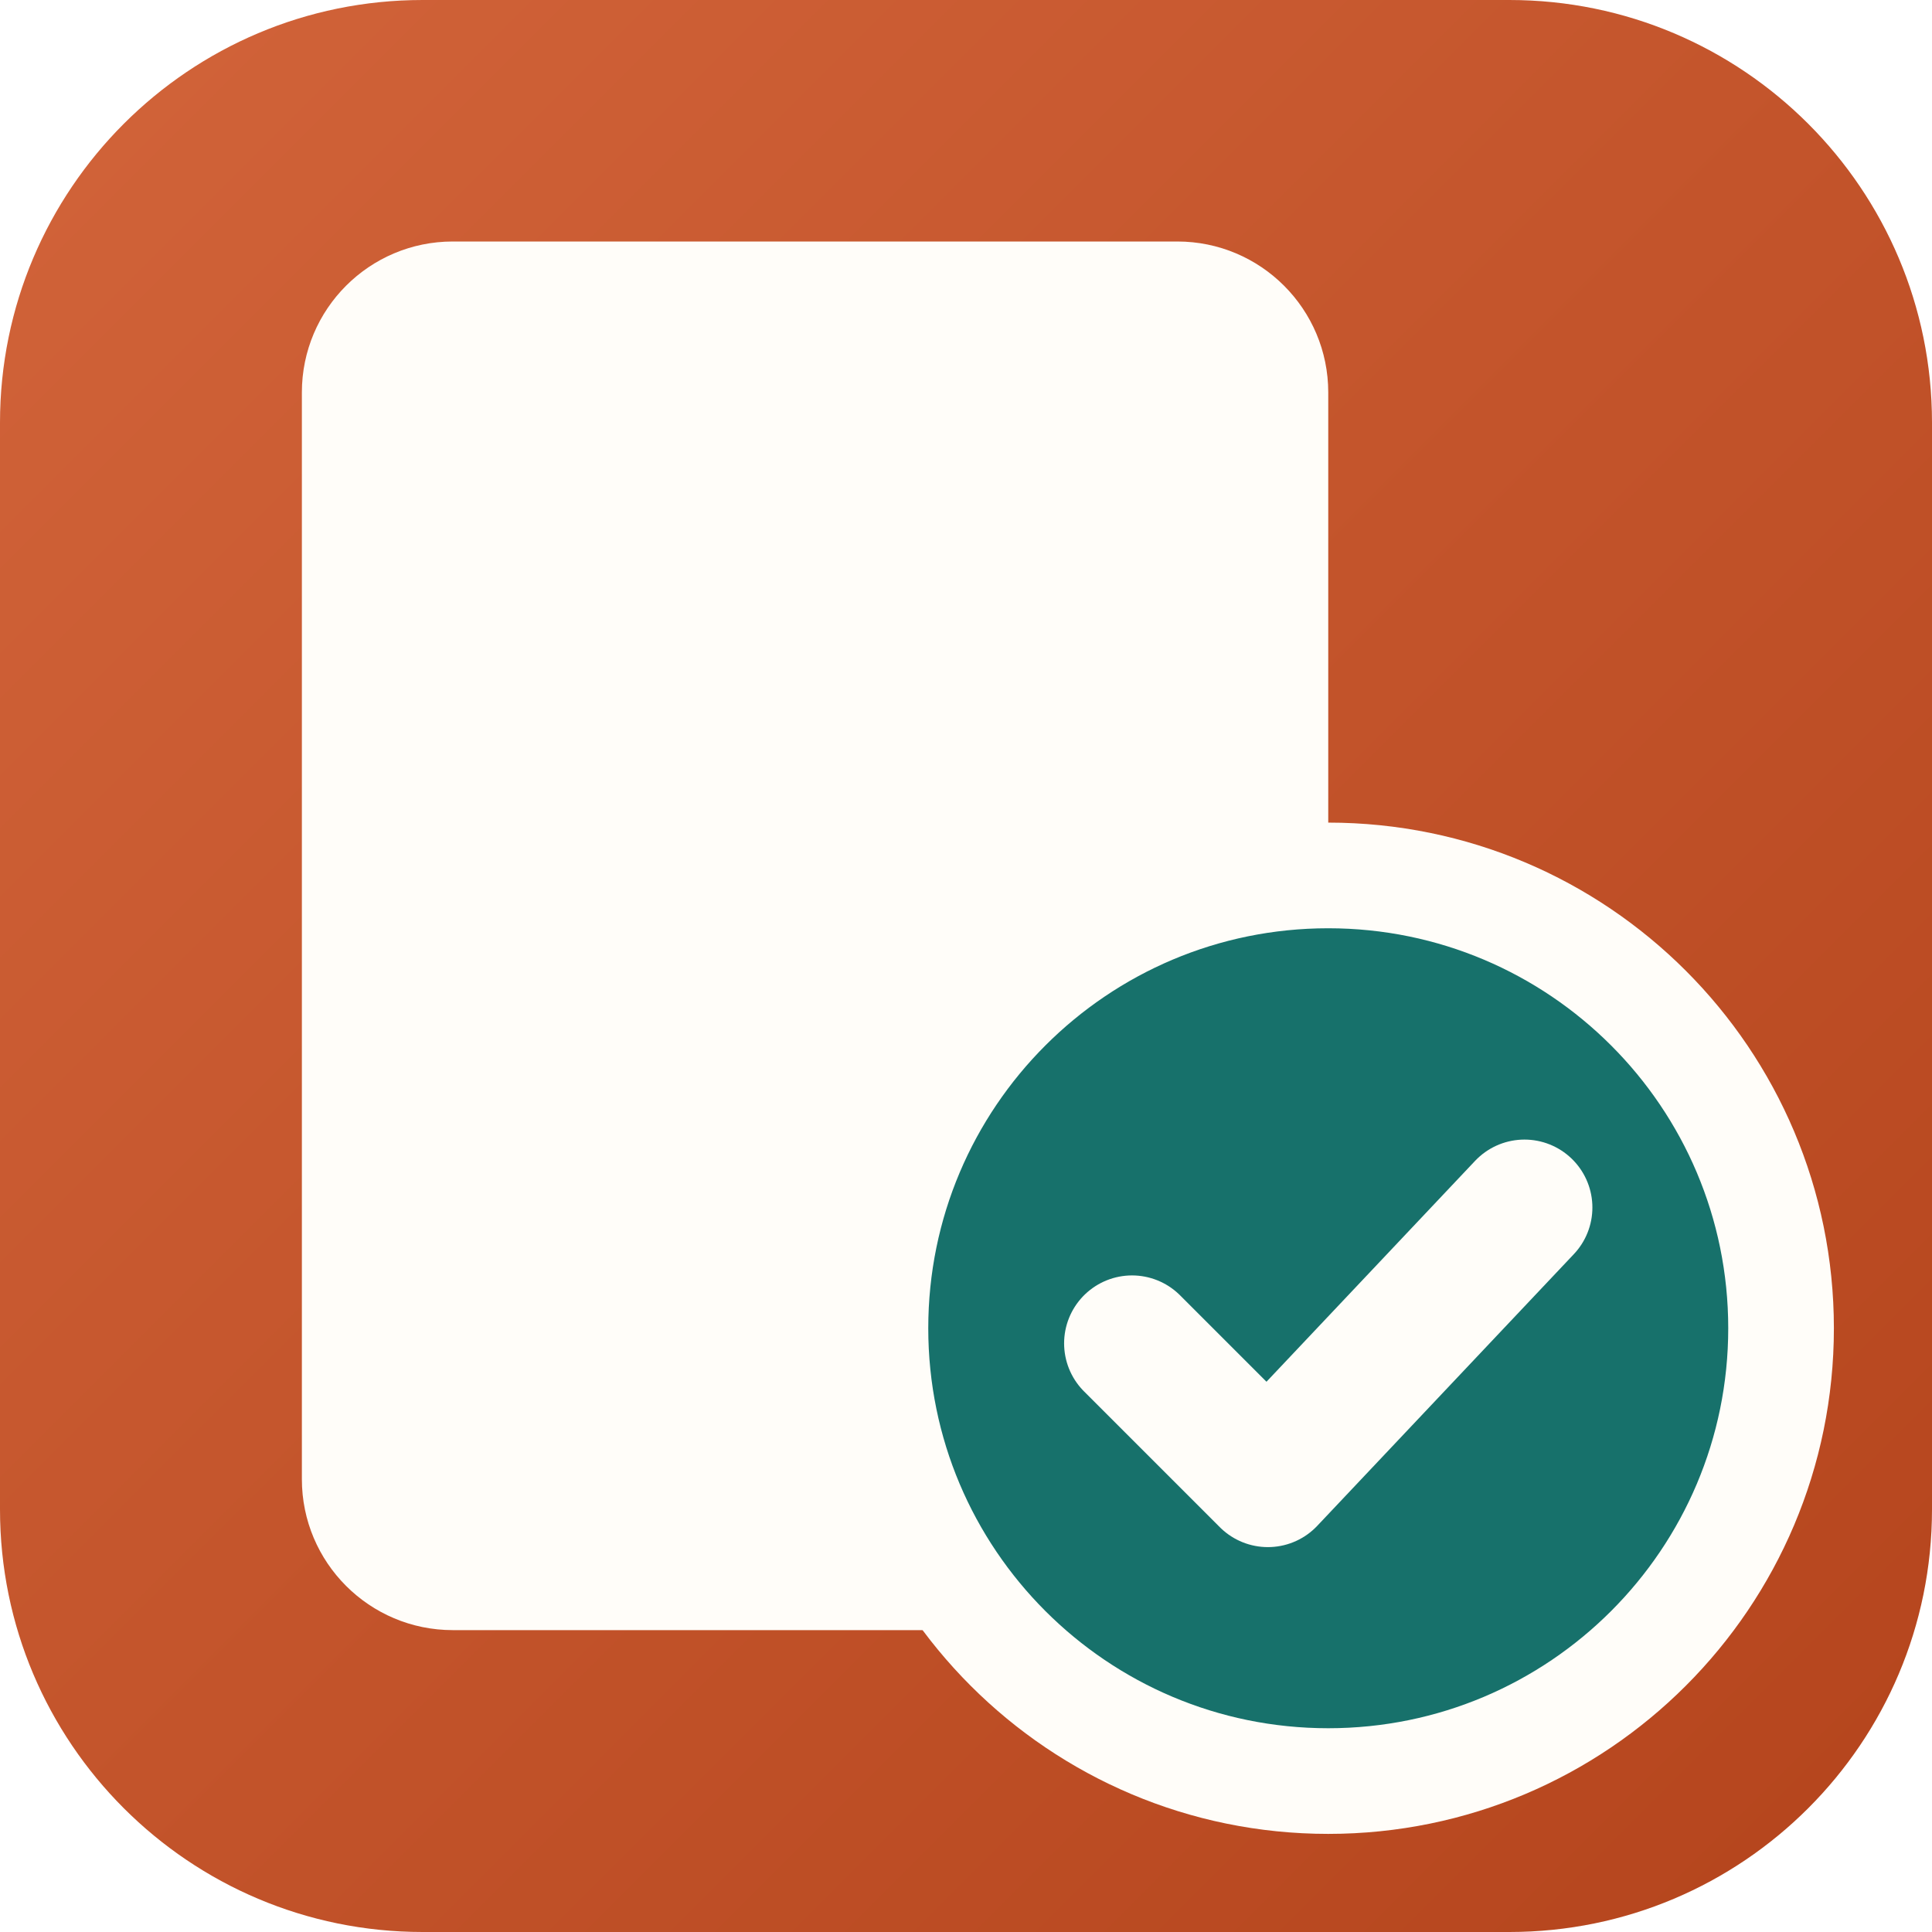
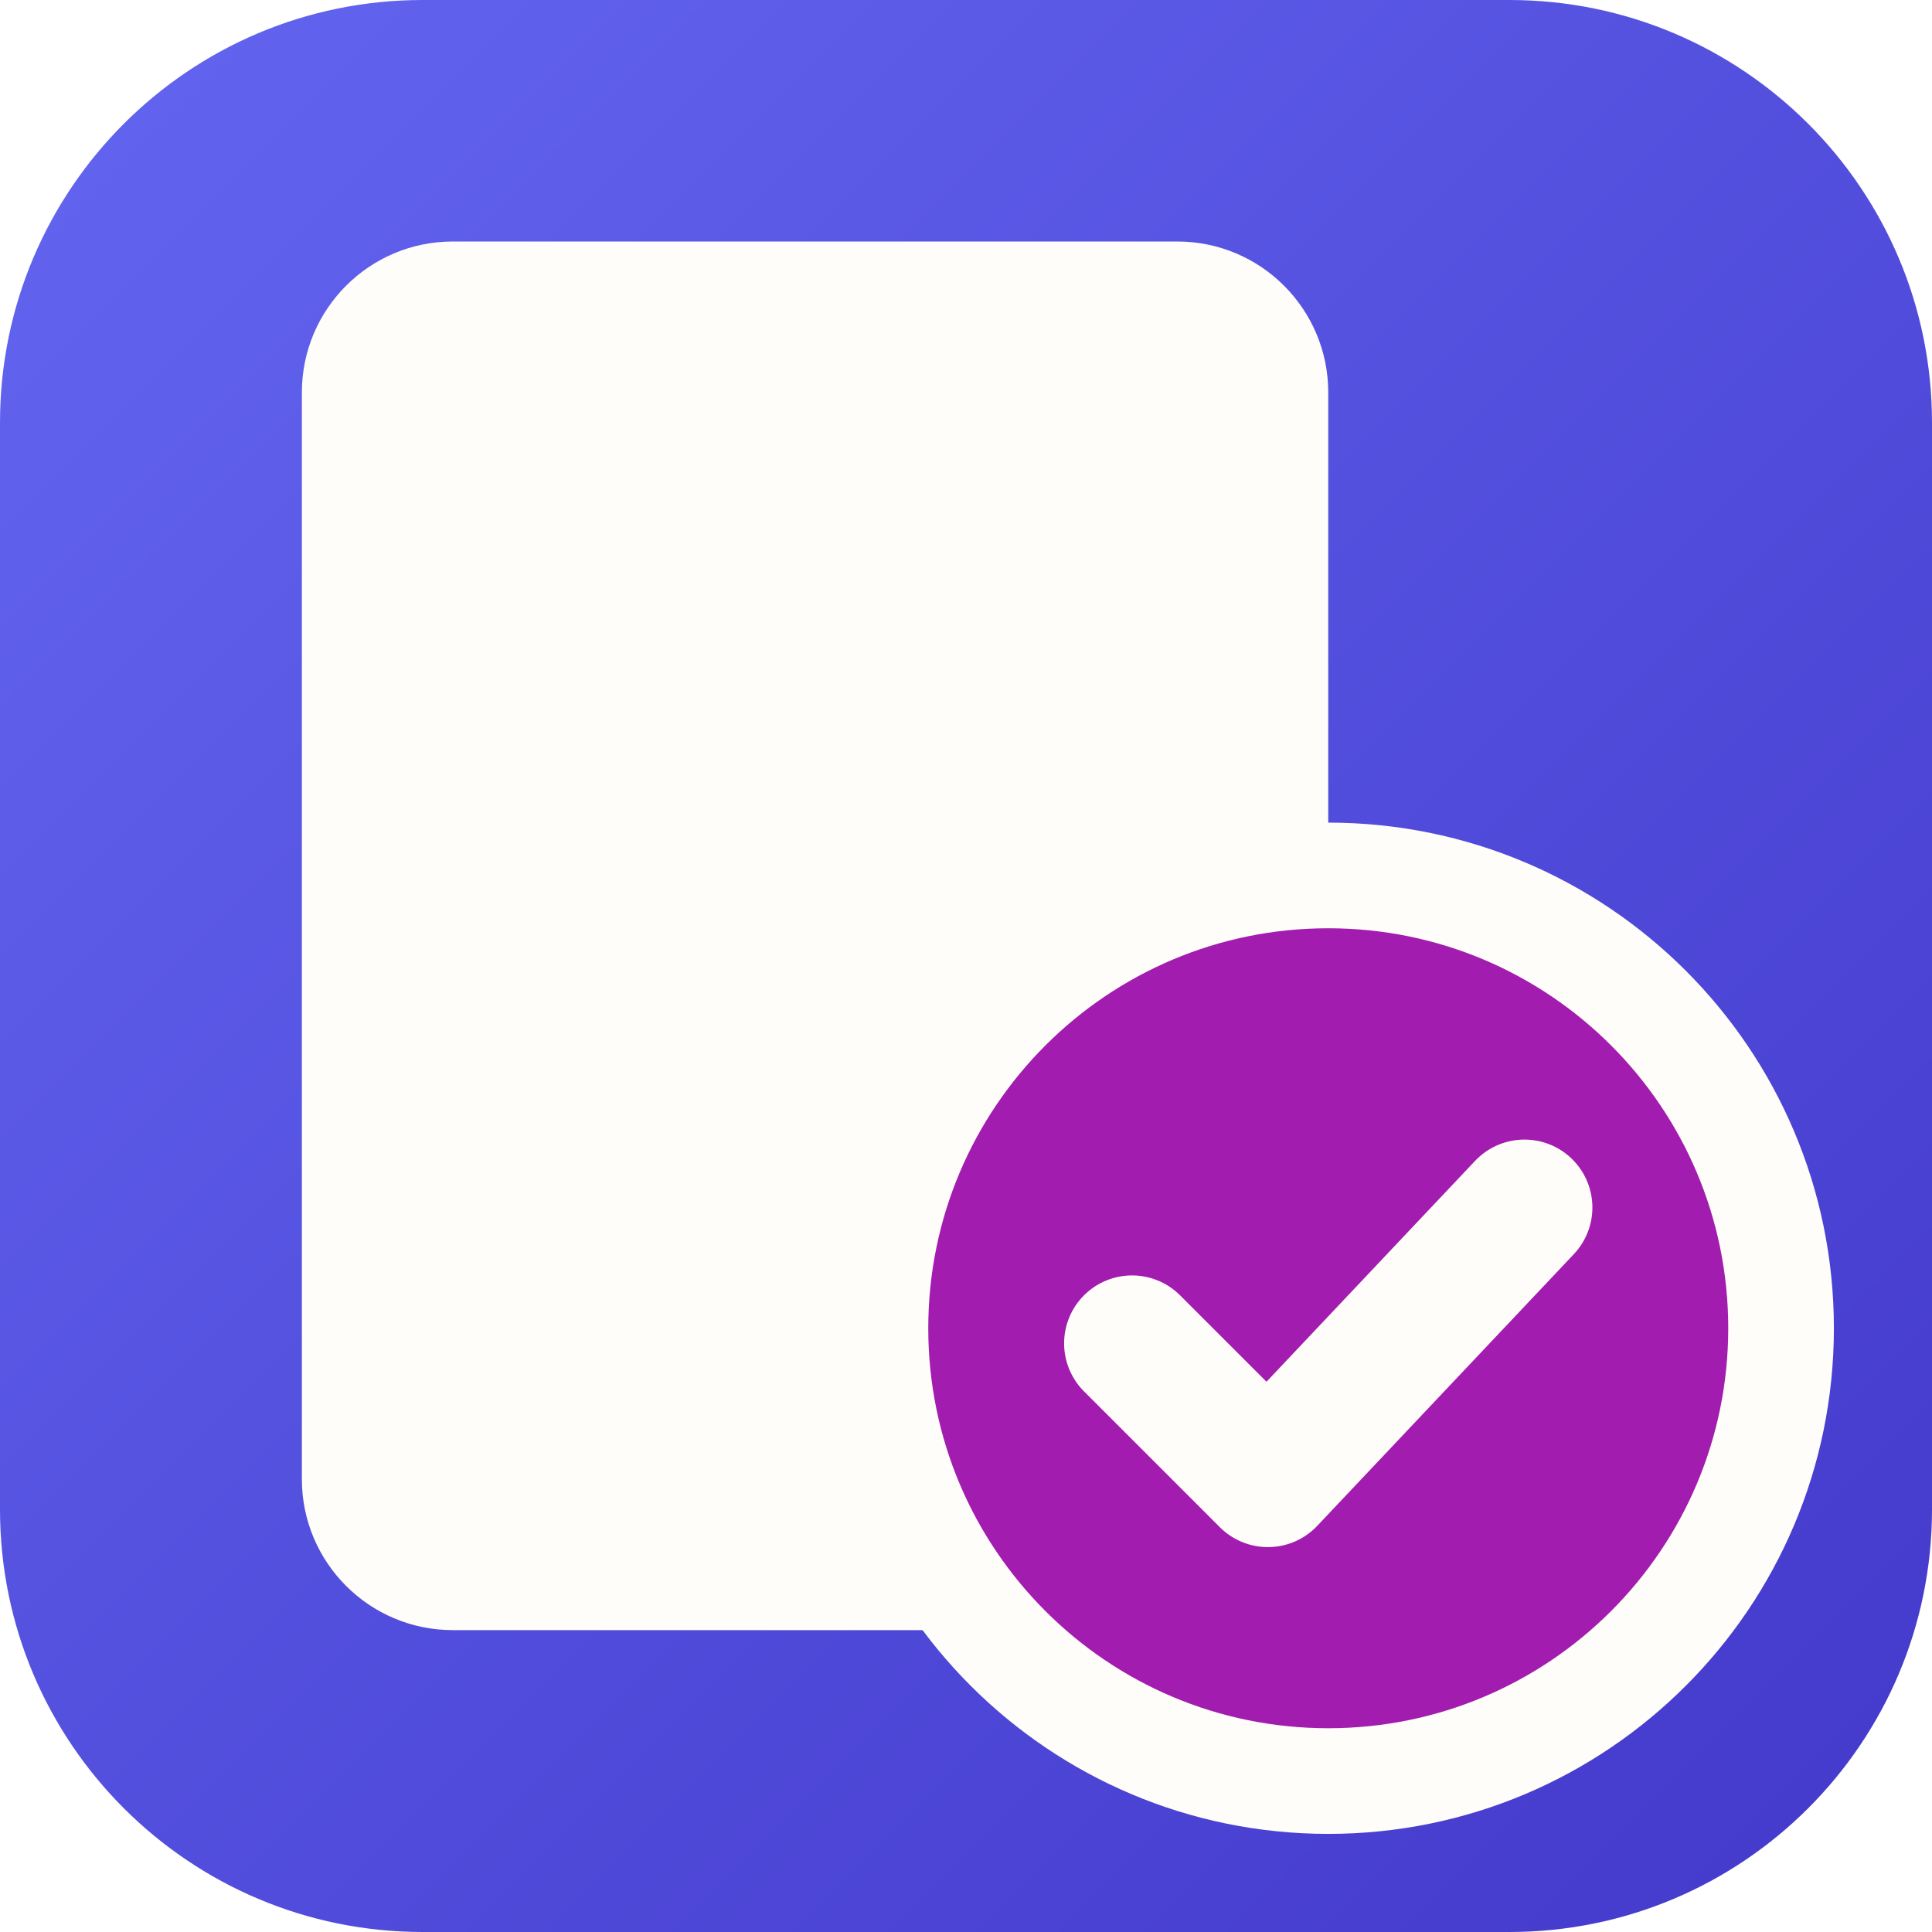
<svg xmlns="http://www.w3.org/2000/svg" viewBox="0 0 64 64">
  <defs>
    <linearGradient id="g" x1="0" y1="0" x2="1" y2="1">
-       <stop offset="0" stop-color="#d2643a" />
-       <stop offset="1" stop-color="#b4441c" />
+       <stop offset="0" stop-color="#6366f1" />
+       <stop offset="1" stop-color="#4338ca" />
    </linearGradient>
  </defs>
  <rect width="64" height="64" rx="14" fill="url(#g)" />
  <rect x="10" y="8" width="34" height="46" rx="5" fill="#fffdf9" />
-   <circle cx="44" cy="44" r="15" fill="#17716b" stroke="#fffdf9" stroke-width="3.5" />
+   <circle cx="44" cy="44" r="15" fill="#a21caf" stroke="#fffdf9" stroke-width="3.5" />
  <path d="M37.5 44.5l4.5 4.5 8.5-9" fill="none" stroke="#fffdf9" stroke-width="4.5" stroke-linecap="round" stroke-linejoin="round" />
</svg>
